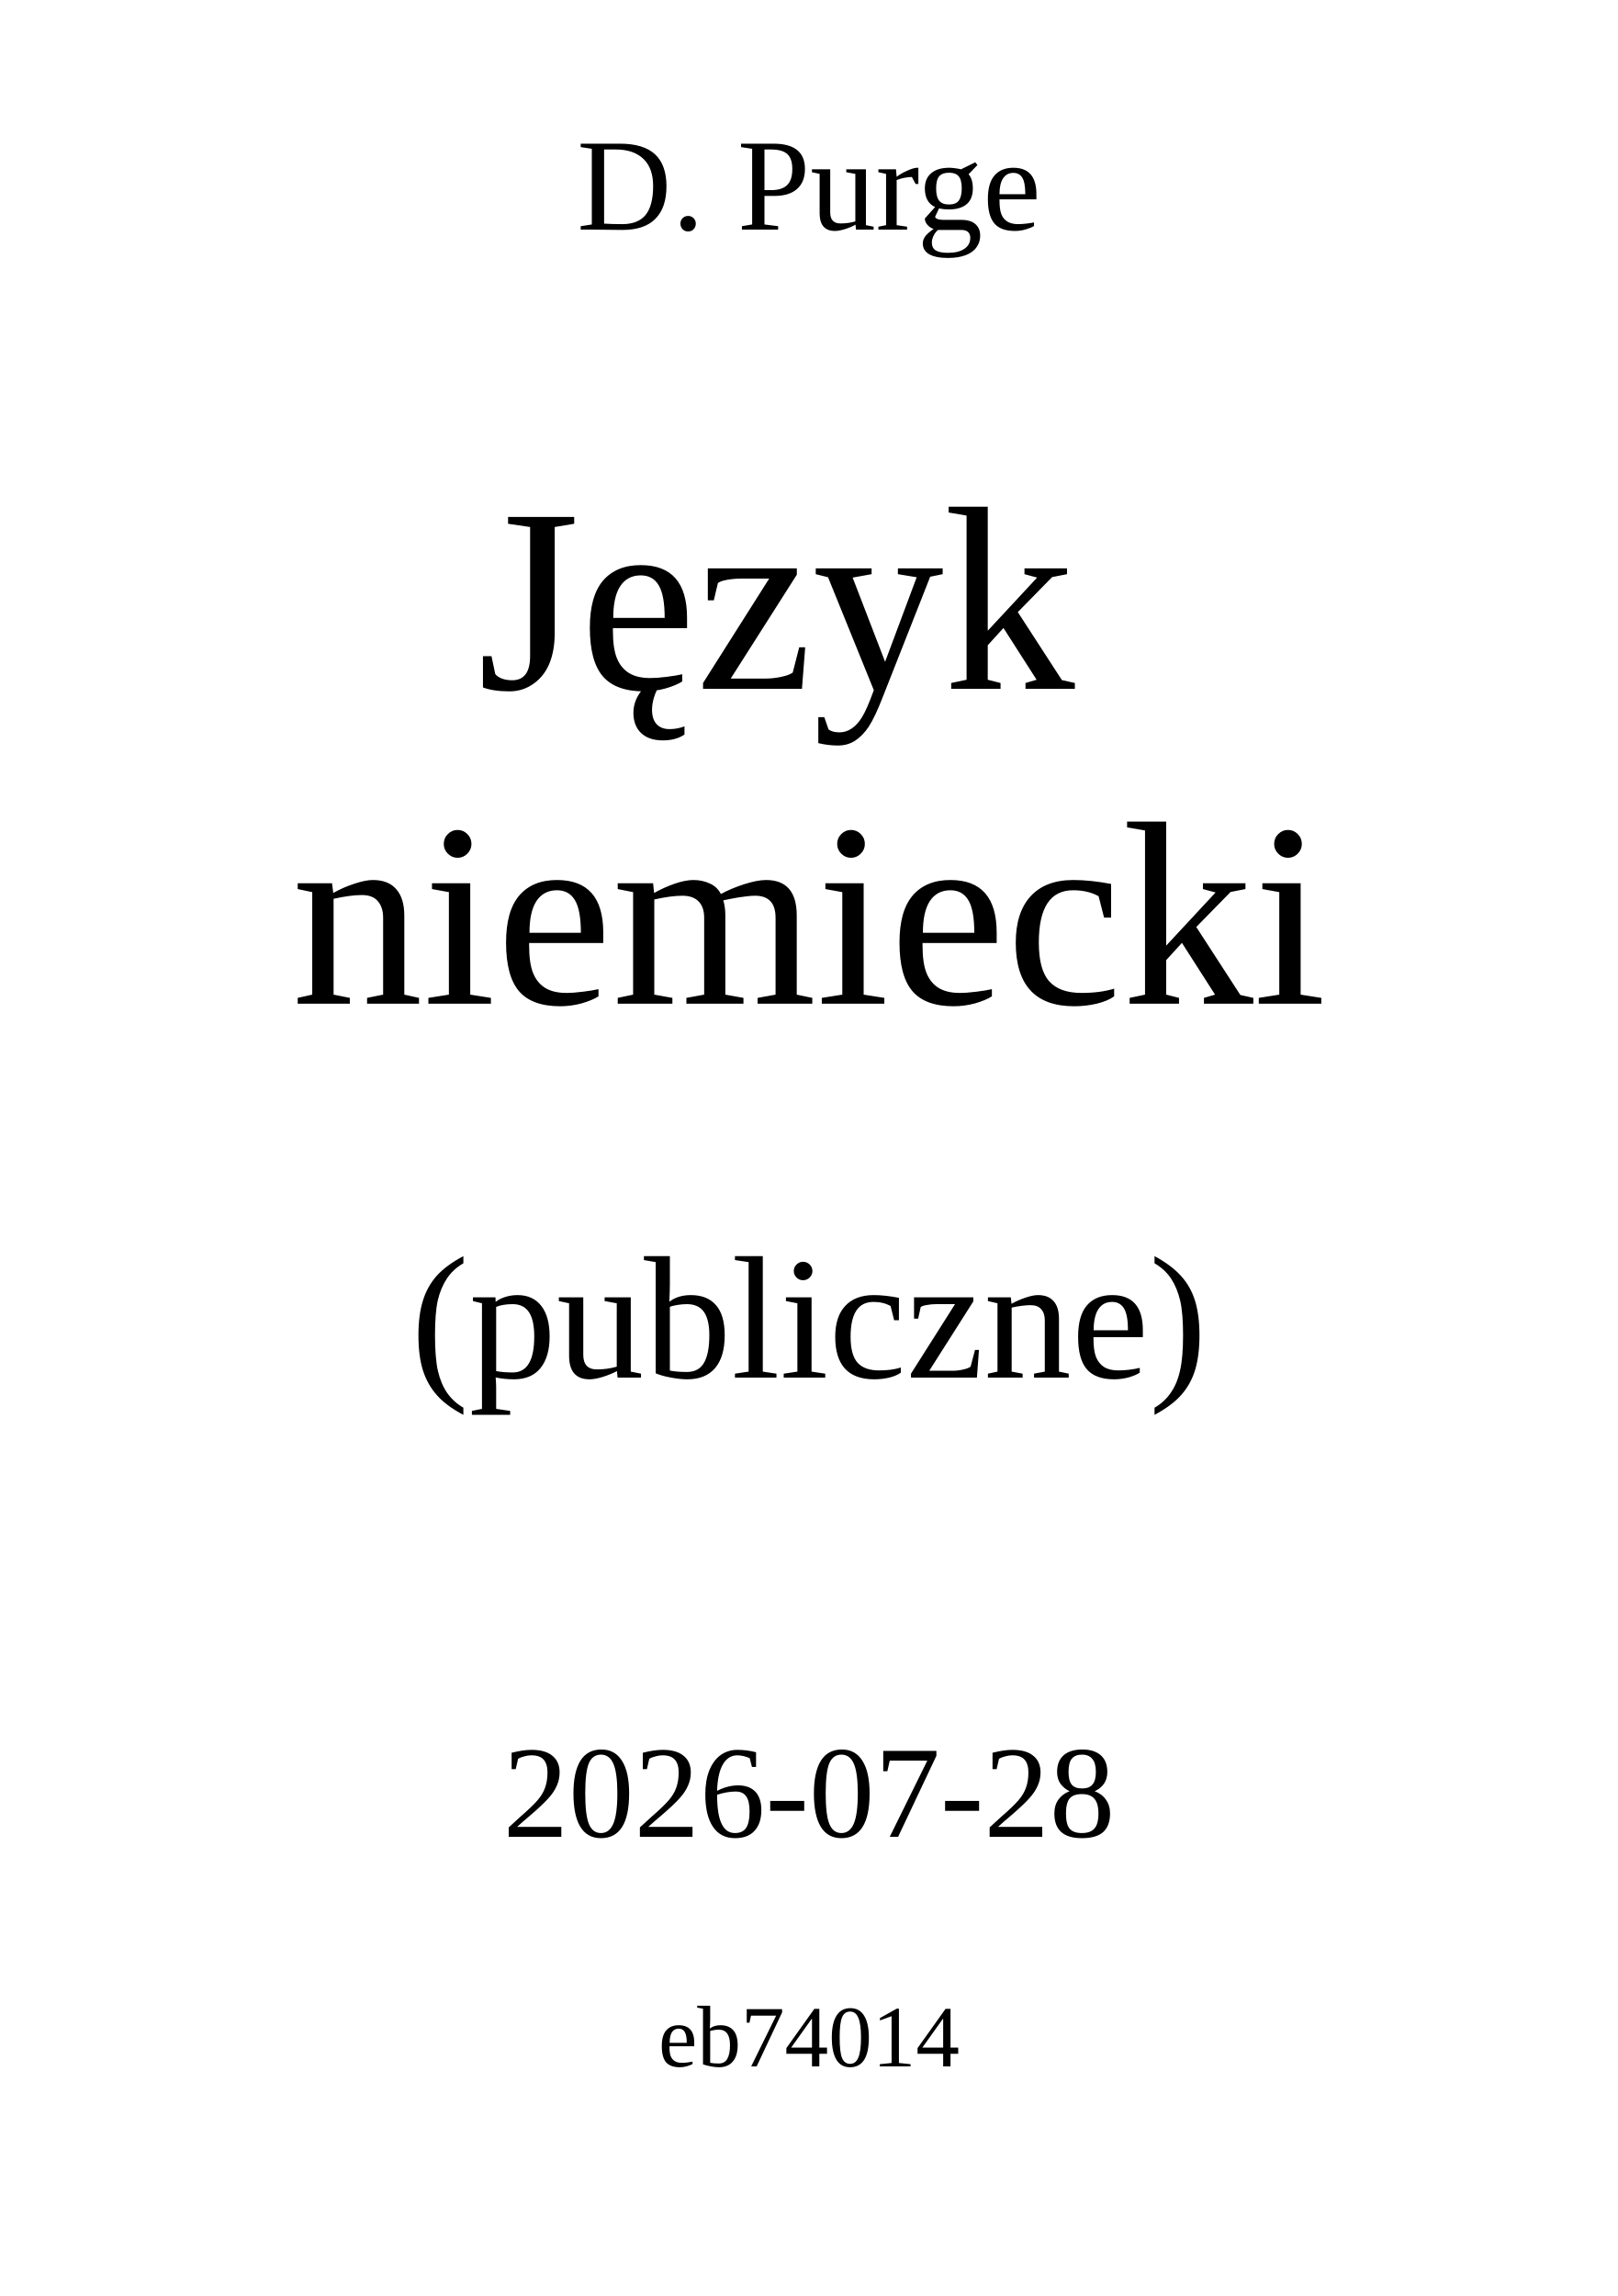
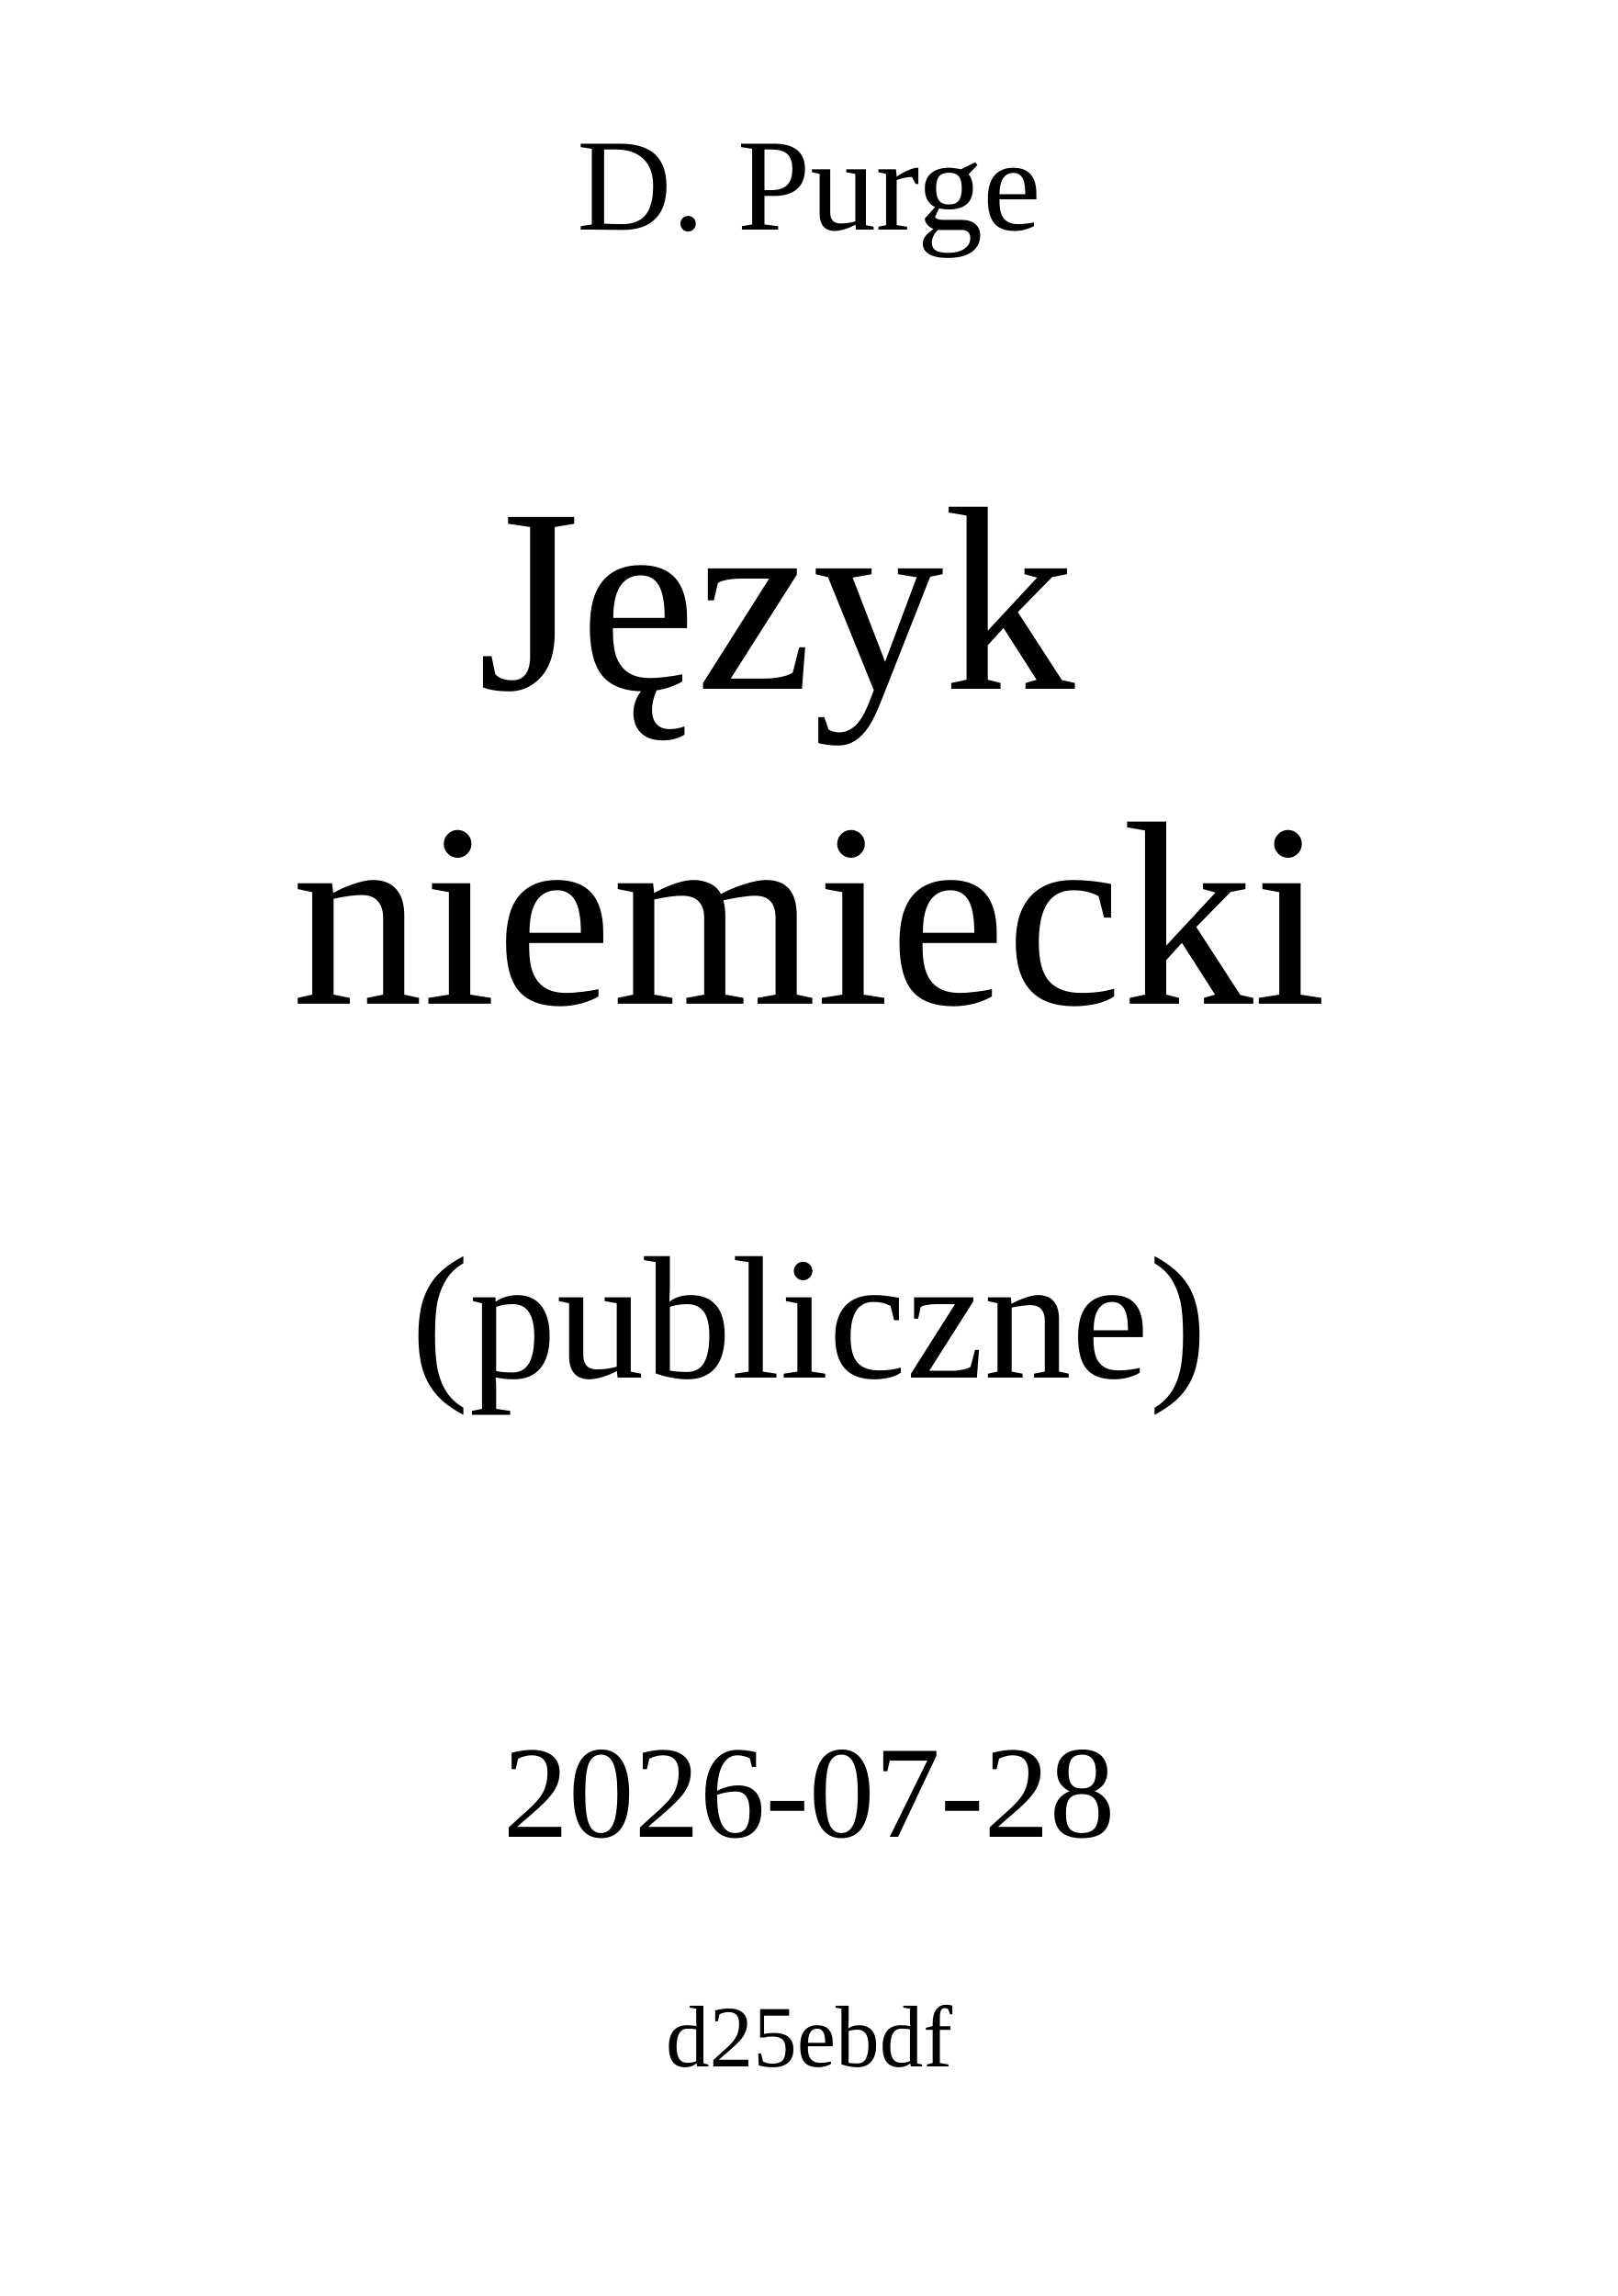
<svg xmlns="http://www.w3.org/2000/svg" width="148mm" height="210mm" viewBox="0 0 148 210" version="1.1" id="cover">
  <style>
      #title {
         font-size:24px;
         writing-mode:lr-tb;
         direction:ltr;
         text-anchor:middle;
      }

      #subtitle {
         font-size:16px;
         writing-mode:lr-tb;
         direction:ltr;
         text-anchor:middle;
      }
      
      #author {
         font-size:12px;
         writing-mode:lr-tb;
         direction:ltr;
         text-anchor:middle;
      }

      #date {
         font-size:12px;
         writing-mode:lr-tb;
         direction:ltr;
         text-anchor:middle;
      }

      #version {
         font-size:8px;
         writing-mode:lr-tb;
         direction:ltr;
         text-anchor:middle;
      }
   </style>
  <text x="50%" y="10%" id="author">D. Purge</text>
  <text x="50%" y="30%" id="title">
    <tspan x="50%">Język</tspan>
    <tspan x="50%" dy="1.2em">niemiecki</tspan>
  </text>
  <text x="50%" y="60%" id="subtitle">(publiczne)</text>
  <text x="50%" y="80%" id="date">2026-07-28</text>
-   <text x="50%" y="90%" id="version">eb74014</text>
+   <text x="50%" y="90%" id="version">d25ebdf</text>
</svg>
